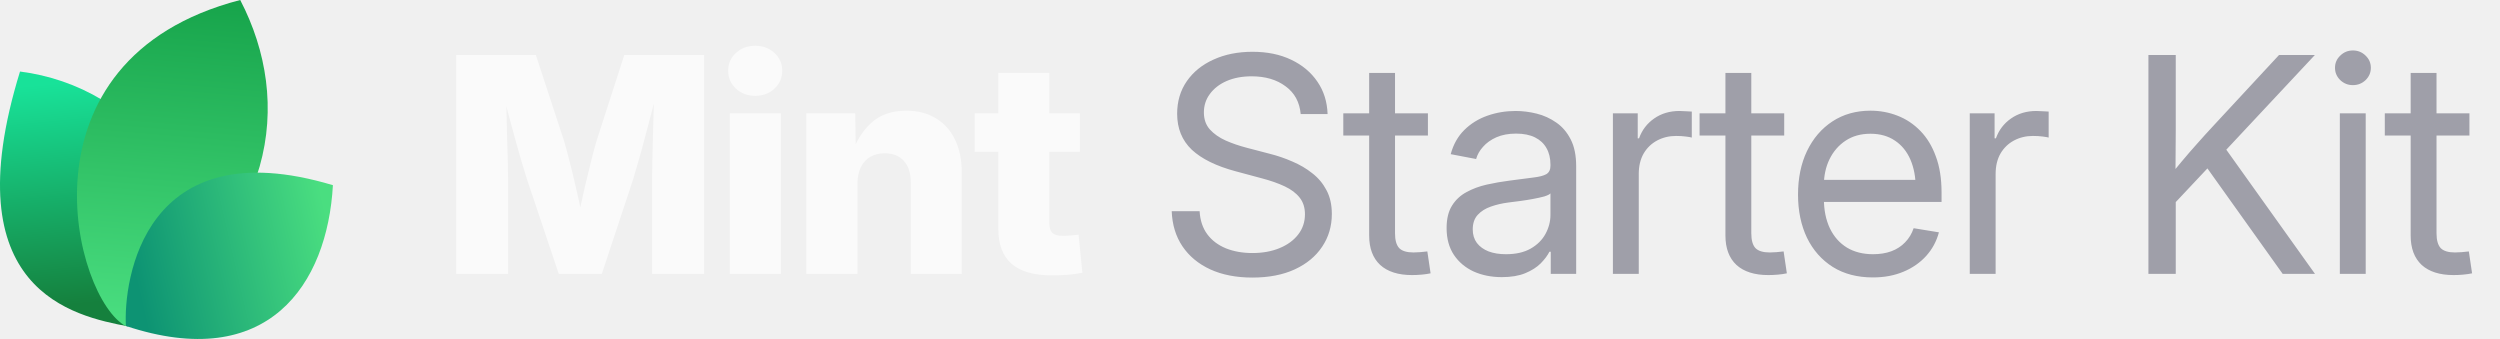
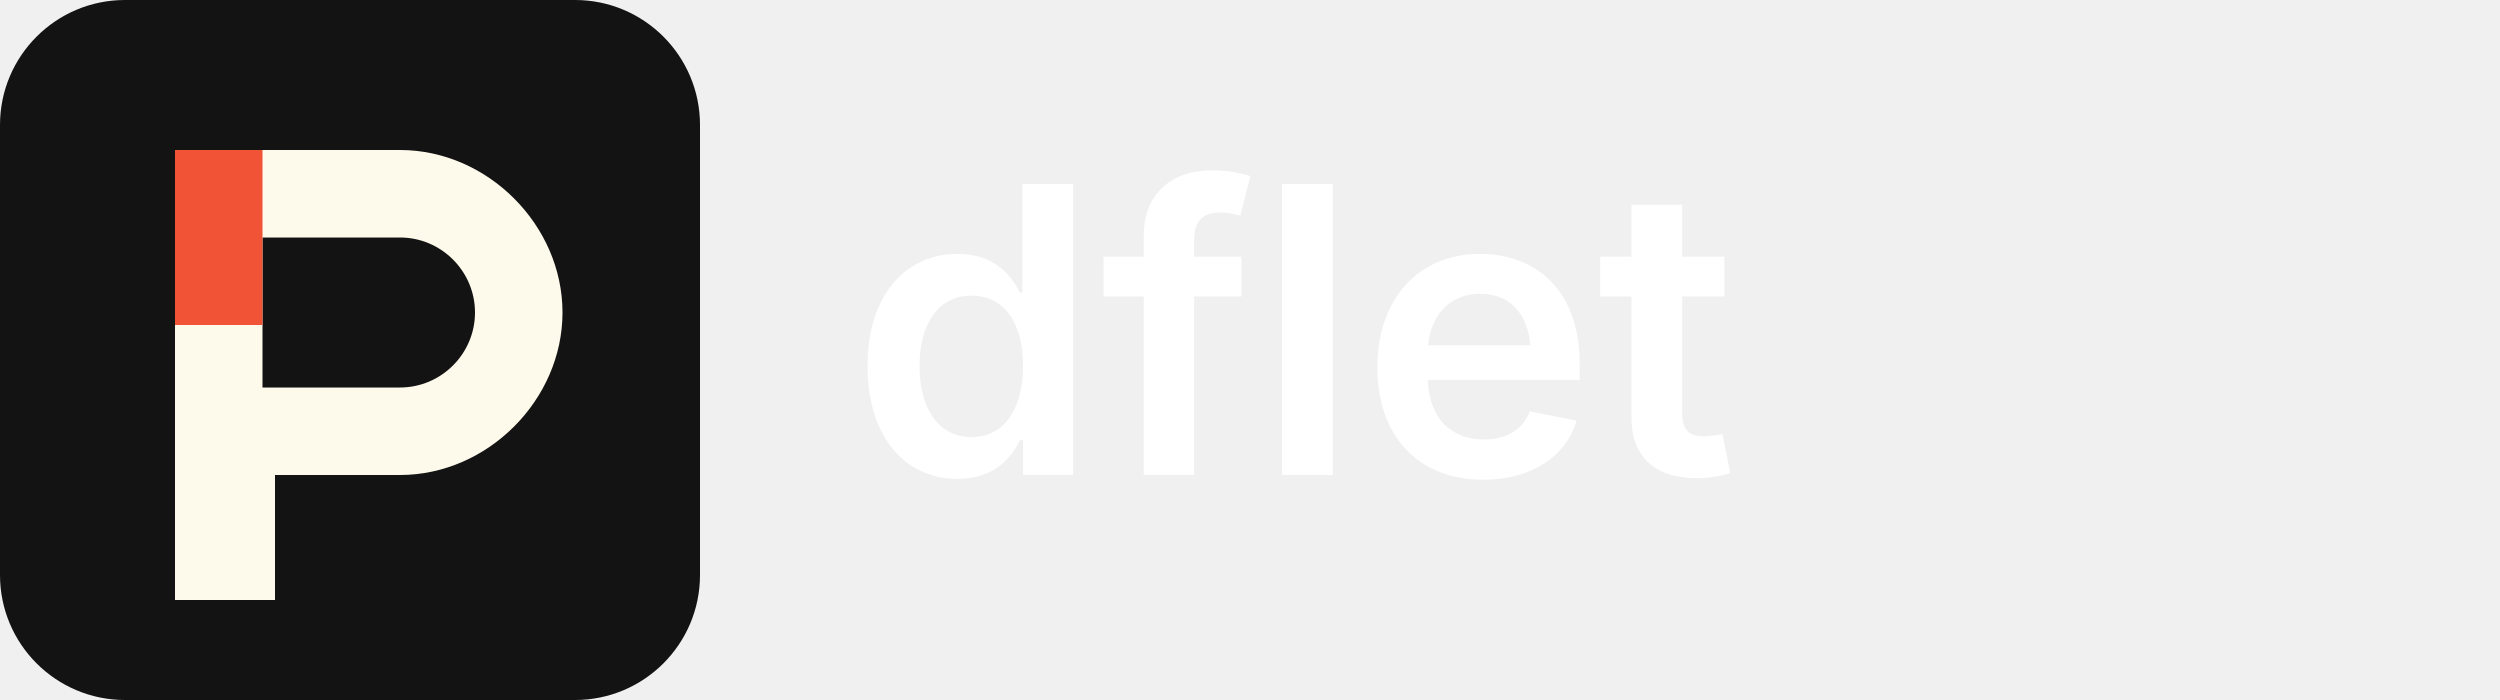
- <svg xmlns="http://www.w3.org/2000/svg" width="177" height="24" viewBox="0 0 177 24" fill="none">
-   <path d="M9.061 23.108C5.268 22.377 -3.391 20.627 1.417 5.064C9.634 6.099 16.973 14.064 9.061 23.108Z" fill="url(#paint0_linear_17557_2145)" />
-   <path d="M8.919 23.094C5.276 21.222 0.784 4.209 17.007 0C20.757 7.193 19.621 16.545 8.919 23.094Z" fill="url(#paint1_linear_17557_2145)" />
-   <path d="M8.914 23.079C8.735 19.882 10.159 9.085 23.57 13.111C23.181 20.123 18.984 26.418 8.914 23.079Z" fill="url(#paint2_linear_17557_2145)" />
-   <path d="M32.301 19.392V3.894H37.938L39.925 9.948C40.036 10.315 40.164 10.787 40.31 11.362C40.462 11.938 40.611 12.552 40.757 13.204C40.91 13.855 41.048 14.483 41.173 15.086C41.305 15.682 41.412 16.192 41.495 16.615H40.695C40.771 16.192 40.871 15.682 40.996 15.086C41.128 14.49 41.267 13.866 41.412 13.214C41.565 12.562 41.714 11.948 41.86 11.373C42.005 10.79 42.133 10.315 42.244 9.948L44.2 3.894H49.848V19.392H46.166V12.704C46.166 12.357 46.173 11.917 46.187 11.383C46.2 10.849 46.214 10.27 46.228 9.646C46.249 9.022 46.266 8.391 46.28 7.753C46.301 7.115 46.311 6.519 46.311 5.964H46.623C46.485 6.561 46.332 7.181 46.166 7.826C45.999 8.471 45.833 9.102 45.666 9.719C45.507 10.336 45.351 10.901 45.198 11.414C45.053 11.928 44.928 12.357 44.824 12.704L42.608 19.392H39.561L37.314 12.704C37.203 12.357 37.072 11.928 36.919 11.414C36.773 10.901 36.614 10.34 36.441 9.729C36.274 9.112 36.104 8.481 35.931 7.836C35.764 7.192 35.608 6.567 35.463 5.964H35.827C35.834 6.512 35.844 7.105 35.858 7.743C35.872 8.374 35.886 9.005 35.9 9.636C35.92 10.26 35.938 10.839 35.952 11.373C35.965 11.907 35.972 12.351 35.972 12.704V19.392H32.301ZM51.668 19.392V8.024H55.288V19.392H51.668ZM53.468 6.786C52.927 6.786 52.473 6.616 52.105 6.276C51.738 5.93 51.554 5.507 51.554 5.007C51.554 4.508 51.738 4.088 52.105 3.749C52.473 3.409 52.927 3.239 53.468 3.239C54.009 3.239 54.463 3.409 54.83 3.749C55.198 4.082 55.382 4.501 55.382 5.007C55.382 5.507 55.198 5.93 54.83 6.276C54.463 6.616 54.009 6.786 53.468 6.786ZM60.708 13.027V19.392H57.088V8.024H60.551L60.593 10.967H60.281C60.593 10.024 61.061 9.268 61.685 8.7C62.309 8.124 63.138 7.836 64.171 7.836C64.975 7.836 65.672 8.017 66.262 8.377C66.851 8.731 67.302 9.234 67.614 9.885C67.933 10.537 68.092 11.307 68.092 12.194V19.392H64.483V12.912C64.483 12.26 64.32 11.754 63.994 11.394C63.675 11.033 63.221 10.853 62.632 10.853C62.25 10.853 61.914 10.936 61.623 11.102C61.332 11.269 61.106 11.515 60.947 11.841C60.787 12.16 60.708 12.555 60.708 13.027ZM76.456 8.024V10.749H69.008V8.024H76.456ZM70.683 5.163H74.292V15.783C74.292 16.102 74.361 16.334 74.5 16.48C74.646 16.625 74.899 16.698 75.259 16.698C75.405 16.698 75.596 16.688 75.831 16.667C76.074 16.646 76.251 16.629 76.362 16.615L76.632 19.309C76.313 19.378 75.963 19.427 75.582 19.455C75.207 19.482 74.836 19.496 74.469 19.496C73.2 19.496 72.25 19.222 71.619 18.674C70.995 18.127 70.683 17.308 70.683 16.22V5.163Z" fill="#FAFAFA" />
-   <path d="M88.667 19.652C87.523 19.652 86.528 19.458 85.682 19.07C84.843 18.681 84.188 18.137 83.716 17.437C83.245 16.736 82.992 15.908 82.957 14.951H84.933C84.968 15.596 85.148 16.14 85.474 16.584C85.8 17.021 86.24 17.354 86.795 17.582C87.35 17.804 87.974 17.915 88.667 17.915C89.388 17.915 90.026 17.801 90.581 17.572C91.143 17.343 91.583 17.024 91.902 16.615C92.228 16.199 92.391 15.717 92.391 15.169C92.391 14.698 92.266 14.306 92.017 13.994C91.767 13.675 91.413 13.408 90.956 13.193C90.498 12.978 89.954 12.787 89.323 12.621L87.502 12.132C86.123 11.765 85.082 11.255 84.382 10.603C83.689 9.944 83.342 9.095 83.342 8.055C83.342 7.174 83.571 6.404 84.028 5.746C84.486 5.087 85.117 4.577 85.921 4.217C86.726 3.849 87.645 3.666 88.678 3.666C89.718 3.666 90.63 3.853 91.413 4.227C92.204 4.602 92.824 5.122 93.275 5.787C93.726 6.446 93.965 7.209 93.993 8.076H92.089C92.013 7.23 91.656 6.574 91.018 6.11C90.387 5.638 89.586 5.403 88.615 5.403C87.95 5.403 87.36 5.513 86.847 5.735C86.341 5.957 85.946 6.262 85.661 6.651C85.377 7.032 85.235 7.469 85.235 7.961C85.235 8.447 85.377 8.849 85.661 9.168C85.946 9.48 86.317 9.74 86.774 9.948C87.232 10.149 87.724 10.319 88.251 10.457L89.884 10.884C90.439 11.023 90.977 11.206 91.496 11.435C92.023 11.657 92.495 11.934 92.911 12.267C93.334 12.593 93.67 12.995 93.92 13.474C94.17 13.945 94.294 14.504 94.294 15.149C94.294 16.015 94.066 16.788 93.608 17.468C93.157 18.148 92.512 18.681 91.673 19.07C90.834 19.458 89.832 19.652 88.667 19.652ZM101.097 8.024V9.594H95.106V8.024H101.097ZM96.937 5.163H98.767V16.521C98.767 17 98.865 17.347 99.059 17.562C99.26 17.77 99.6 17.874 100.078 17.874C100.21 17.874 100.366 17.867 100.546 17.853C100.733 17.832 100.903 17.815 101.056 17.801L101.285 19.351C101.097 19.392 100.886 19.423 100.65 19.444C100.414 19.465 100.189 19.475 99.974 19.475C98.996 19.475 98.244 19.236 97.717 18.758C97.197 18.272 96.937 17.579 96.937 16.677V5.163ZM106.33 19.621C105.595 19.621 104.932 19.489 104.343 19.226C103.754 18.955 103.285 18.564 102.939 18.05C102.592 17.53 102.419 16.896 102.419 16.147C102.419 15.495 102.547 14.965 102.804 14.556C103.06 14.146 103.403 13.828 103.833 13.599C104.263 13.363 104.742 13.186 105.269 13.068C105.796 12.95 106.333 12.857 106.881 12.787C107.574 12.69 108.132 12.617 108.555 12.569C108.978 12.52 109.287 12.441 109.481 12.33C109.675 12.212 109.772 12.014 109.772 11.737V11.654C109.772 11.203 109.679 10.815 109.492 10.489C109.311 10.163 109.041 9.91 108.68 9.729C108.32 9.549 107.872 9.459 107.338 9.459C106.805 9.459 106.34 9.546 105.945 9.719C105.556 9.892 105.241 10.118 104.998 10.395C104.755 10.665 104.593 10.953 104.509 11.258L102.71 10.915C102.897 10.222 103.22 9.65 103.677 9.199C104.135 8.748 104.679 8.412 105.31 8.19C105.941 7.968 106.607 7.857 107.307 7.857C107.8 7.857 108.295 7.92 108.795 8.044C109.301 8.169 109.765 8.381 110.188 8.679C110.611 8.97 110.951 9.369 111.208 9.875C111.464 10.374 111.593 11.005 111.593 11.768V19.392H109.793V17.822H109.7C109.568 18.085 109.363 18.359 109.086 18.643C108.809 18.921 108.444 19.153 107.994 19.34C107.543 19.527 106.988 19.621 106.33 19.621ZM106.621 17.998C107.321 17.998 107.904 17.867 108.368 17.603C108.84 17.333 109.19 16.986 109.419 16.563C109.654 16.133 109.772 15.682 109.772 15.211V13.692C109.703 13.769 109.554 13.841 109.325 13.911C109.096 13.973 108.829 14.032 108.524 14.088C108.226 14.143 107.921 14.192 107.609 14.233C107.304 14.275 107.033 14.309 106.798 14.337C106.354 14.393 105.938 14.49 105.549 14.628C105.168 14.76 104.86 14.954 104.624 15.211C104.388 15.467 104.27 15.811 104.27 16.241C104.27 16.615 104.367 16.934 104.561 17.198C104.762 17.461 105.04 17.662 105.393 17.801C105.747 17.933 106.156 17.998 106.621 17.998ZM114.193 19.392V8.024H115.951V9.792H116.045C116.253 9.209 116.61 8.741 117.116 8.388C117.622 8.034 118.219 7.857 118.905 7.857C119.058 7.857 119.217 7.864 119.384 7.878C119.55 7.885 119.682 7.892 119.779 7.899V9.74C119.716 9.719 119.578 9.695 119.363 9.667C119.155 9.639 118.922 9.625 118.666 9.625C118.174 9.625 117.726 9.733 117.324 9.948C116.922 10.163 116.603 10.471 116.367 10.874C116.138 11.276 116.024 11.758 116.024 12.319V19.392H114.193ZM126.322 8.024V9.594H120.33V8.024H126.322ZM122.161 5.163H123.992V16.521C123.992 17 124.089 17.347 124.283 17.562C124.484 17.77 124.824 17.874 125.302 17.874C125.434 17.874 125.59 17.867 125.77 17.853C125.958 17.832 126.127 17.815 126.28 17.801L126.509 19.351C126.322 19.392 126.11 19.423 125.874 19.444C125.639 19.465 125.413 19.475 125.198 19.475C124.221 19.475 123.468 19.236 122.941 18.758C122.421 18.272 122.161 17.579 122.161 16.677V5.163ZM132.604 19.642C131.502 19.642 130.555 19.396 129.765 18.903C128.974 18.404 128.364 17.714 127.934 16.834C127.511 15.946 127.3 14.927 127.3 13.775C127.3 12.611 127.511 11.584 127.934 10.697C128.364 9.802 128.964 9.102 129.734 8.596C130.51 8.089 131.408 7.836 132.428 7.836C133.1 7.836 133.738 7.954 134.341 8.19C134.952 8.426 135.489 8.783 135.954 9.261C136.425 9.74 136.793 10.343 137.056 11.071C137.327 11.792 137.462 12.645 137.462 13.63V14.296H128.433V12.735H136.463L135.631 13.297C135.631 12.541 135.506 11.876 135.257 11.3C135.007 10.725 134.643 10.277 134.165 9.958C133.686 9.632 133.107 9.469 132.428 9.469C131.748 9.469 131.162 9.632 130.67 9.958C130.177 10.284 129.796 10.725 129.526 11.279C129.262 11.827 129.13 12.441 129.13 13.12V14.046C129.13 14.864 129.273 15.572 129.557 16.168C129.841 16.757 130.243 17.211 130.763 17.53C131.283 17.842 131.901 17.998 132.615 17.998C133.093 17.998 133.523 17.929 133.905 17.79C134.293 17.645 134.619 17.433 134.882 17.156C135.153 16.879 135.354 16.546 135.486 16.157L137.275 16.449C137.108 17.08 136.81 17.634 136.38 18.113C135.95 18.591 135.413 18.966 134.768 19.236C134.123 19.507 133.402 19.642 132.604 19.642ZM139.459 19.392V8.024H141.217V9.792H141.311C141.519 9.209 141.876 8.741 142.382 8.388C142.888 8.034 143.485 7.857 144.171 7.857C144.324 7.857 144.483 7.864 144.649 7.878C144.816 7.885 144.948 7.892 145.045 7.899V9.74C144.982 9.719 144.844 9.695 144.629 9.667C144.421 9.639 144.188 9.625 143.932 9.625C143.439 9.625 142.992 9.733 142.59 9.948C142.188 10.163 141.869 10.471 141.633 10.874C141.404 11.276 141.29 11.758 141.29 12.319V19.392H139.459ZM153.429 14.961V12.715C153.783 12.257 154.136 11.82 154.49 11.404C154.844 10.981 155.204 10.565 155.572 10.156C155.939 9.74 156.314 9.327 156.695 8.918L161.355 3.894H163.893L157.277 10.967H157.184L153.429 14.961ZM152.108 19.392V3.894H154.043V9.241L154.022 12.559L154.043 13.505V19.392H152.108ZM161.615 19.392L155.967 11.477L157.173 9.969L163.903 19.392H161.615ZM165.661 19.392V8.024H167.492V19.392H165.661ZM166.587 6.027C166.24 6.027 165.942 5.909 165.692 5.673C165.443 5.43 165.318 5.139 165.318 4.799C165.318 4.459 165.443 4.172 165.692 3.936C165.942 3.693 166.24 3.572 166.587 3.572C166.934 3.572 167.232 3.693 167.482 3.936C167.731 4.172 167.856 4.459 167.856 4.799C167.856 5.139 167.731 5.43 167.482 5.673C167.232 5.909 166.934 6.027 166.587 6.027ZM174.836 8.024V9.594H168.844V8.024H174.836ZM170.675 5.163H172.506V16.521C172.506 17 172.603 17.347 172.797 17.562C172.998 17.77 173.338 17.874 173.816 17.874C173.948 17.874 174.104 17.867 174.284 17.853C174.472 17.832 174.641 17.815 174.794 17.801L175.023 19.351C174.836 19.392 174.624 19.423 174.388 19.444C174.153 19.465 173.927 19.475 173.712 19.475C172.735 19.475 171.982 19.236 171.455 18.758C170.935 18.272 170.675 17.579 170.675 16.677V5.163Z" fill="#9F9FA9" />
-   <defs>
-     <linearGradient id="paint0_linear_17557_2145" x1="3.776" y1="5.916" x2="5.232" y2="21.559" gradientUnits="userSpaceOnUse">
-       <stop stop-color="#18E299" />
-       <stop offset="1" stop-color="#15803D" />
-     </linearGradient>
-     <linearGradient id="paint1_linear_17557_2145" x1="12.171" y1="-0.718" x2="10.19" y2="22.983" gradientUnits="userSpaceOnUse">
-       <stop stop-color="#16A34A" />
-       <stop offset="1" stop-color="#4ADE80" />
-     </linearGradient>
-     <linearGradient id="paint2_linear_17557_2145" x1="23.133" y1="15.353" x2="9.338" y2="18.52" gradientUnits="userSpaceOnUse">
-       <stop stop-color="#4ADE80" />
-       <stop offset="1" stop-color="#0D9373" />
-     </linearGradient>
-   </defs>
+ <svg xmlns="http://www.w3.org/2000/svg" width="100" height="28" viewBox="0 0 100 28" fill="none">
+   <rect x="0" y="0" width="28" height="28" rx="5" fill="#131313" />
+   <path d="M7 6h9c3.5 0 6.5 3 6.5 6.5s-3 6.5-6.5 6.5h-5v5H7V6z" fill="#FDF9EB" />
+   <path d="M10.5 9.5h5.5c1.65 0 3 1.35 3 3s-1.35 3-3 3h-5.5v-6z" fill="#131313" />
+   <rect x="7" y="6" width="3.5" height="7" fill="#f05335" />
+   <text x="34" y="19" font-family="system-ui, -apple-system, sans-serif" font-size="16" font-weight="600" fill="white">dflet</text>
</svg>
